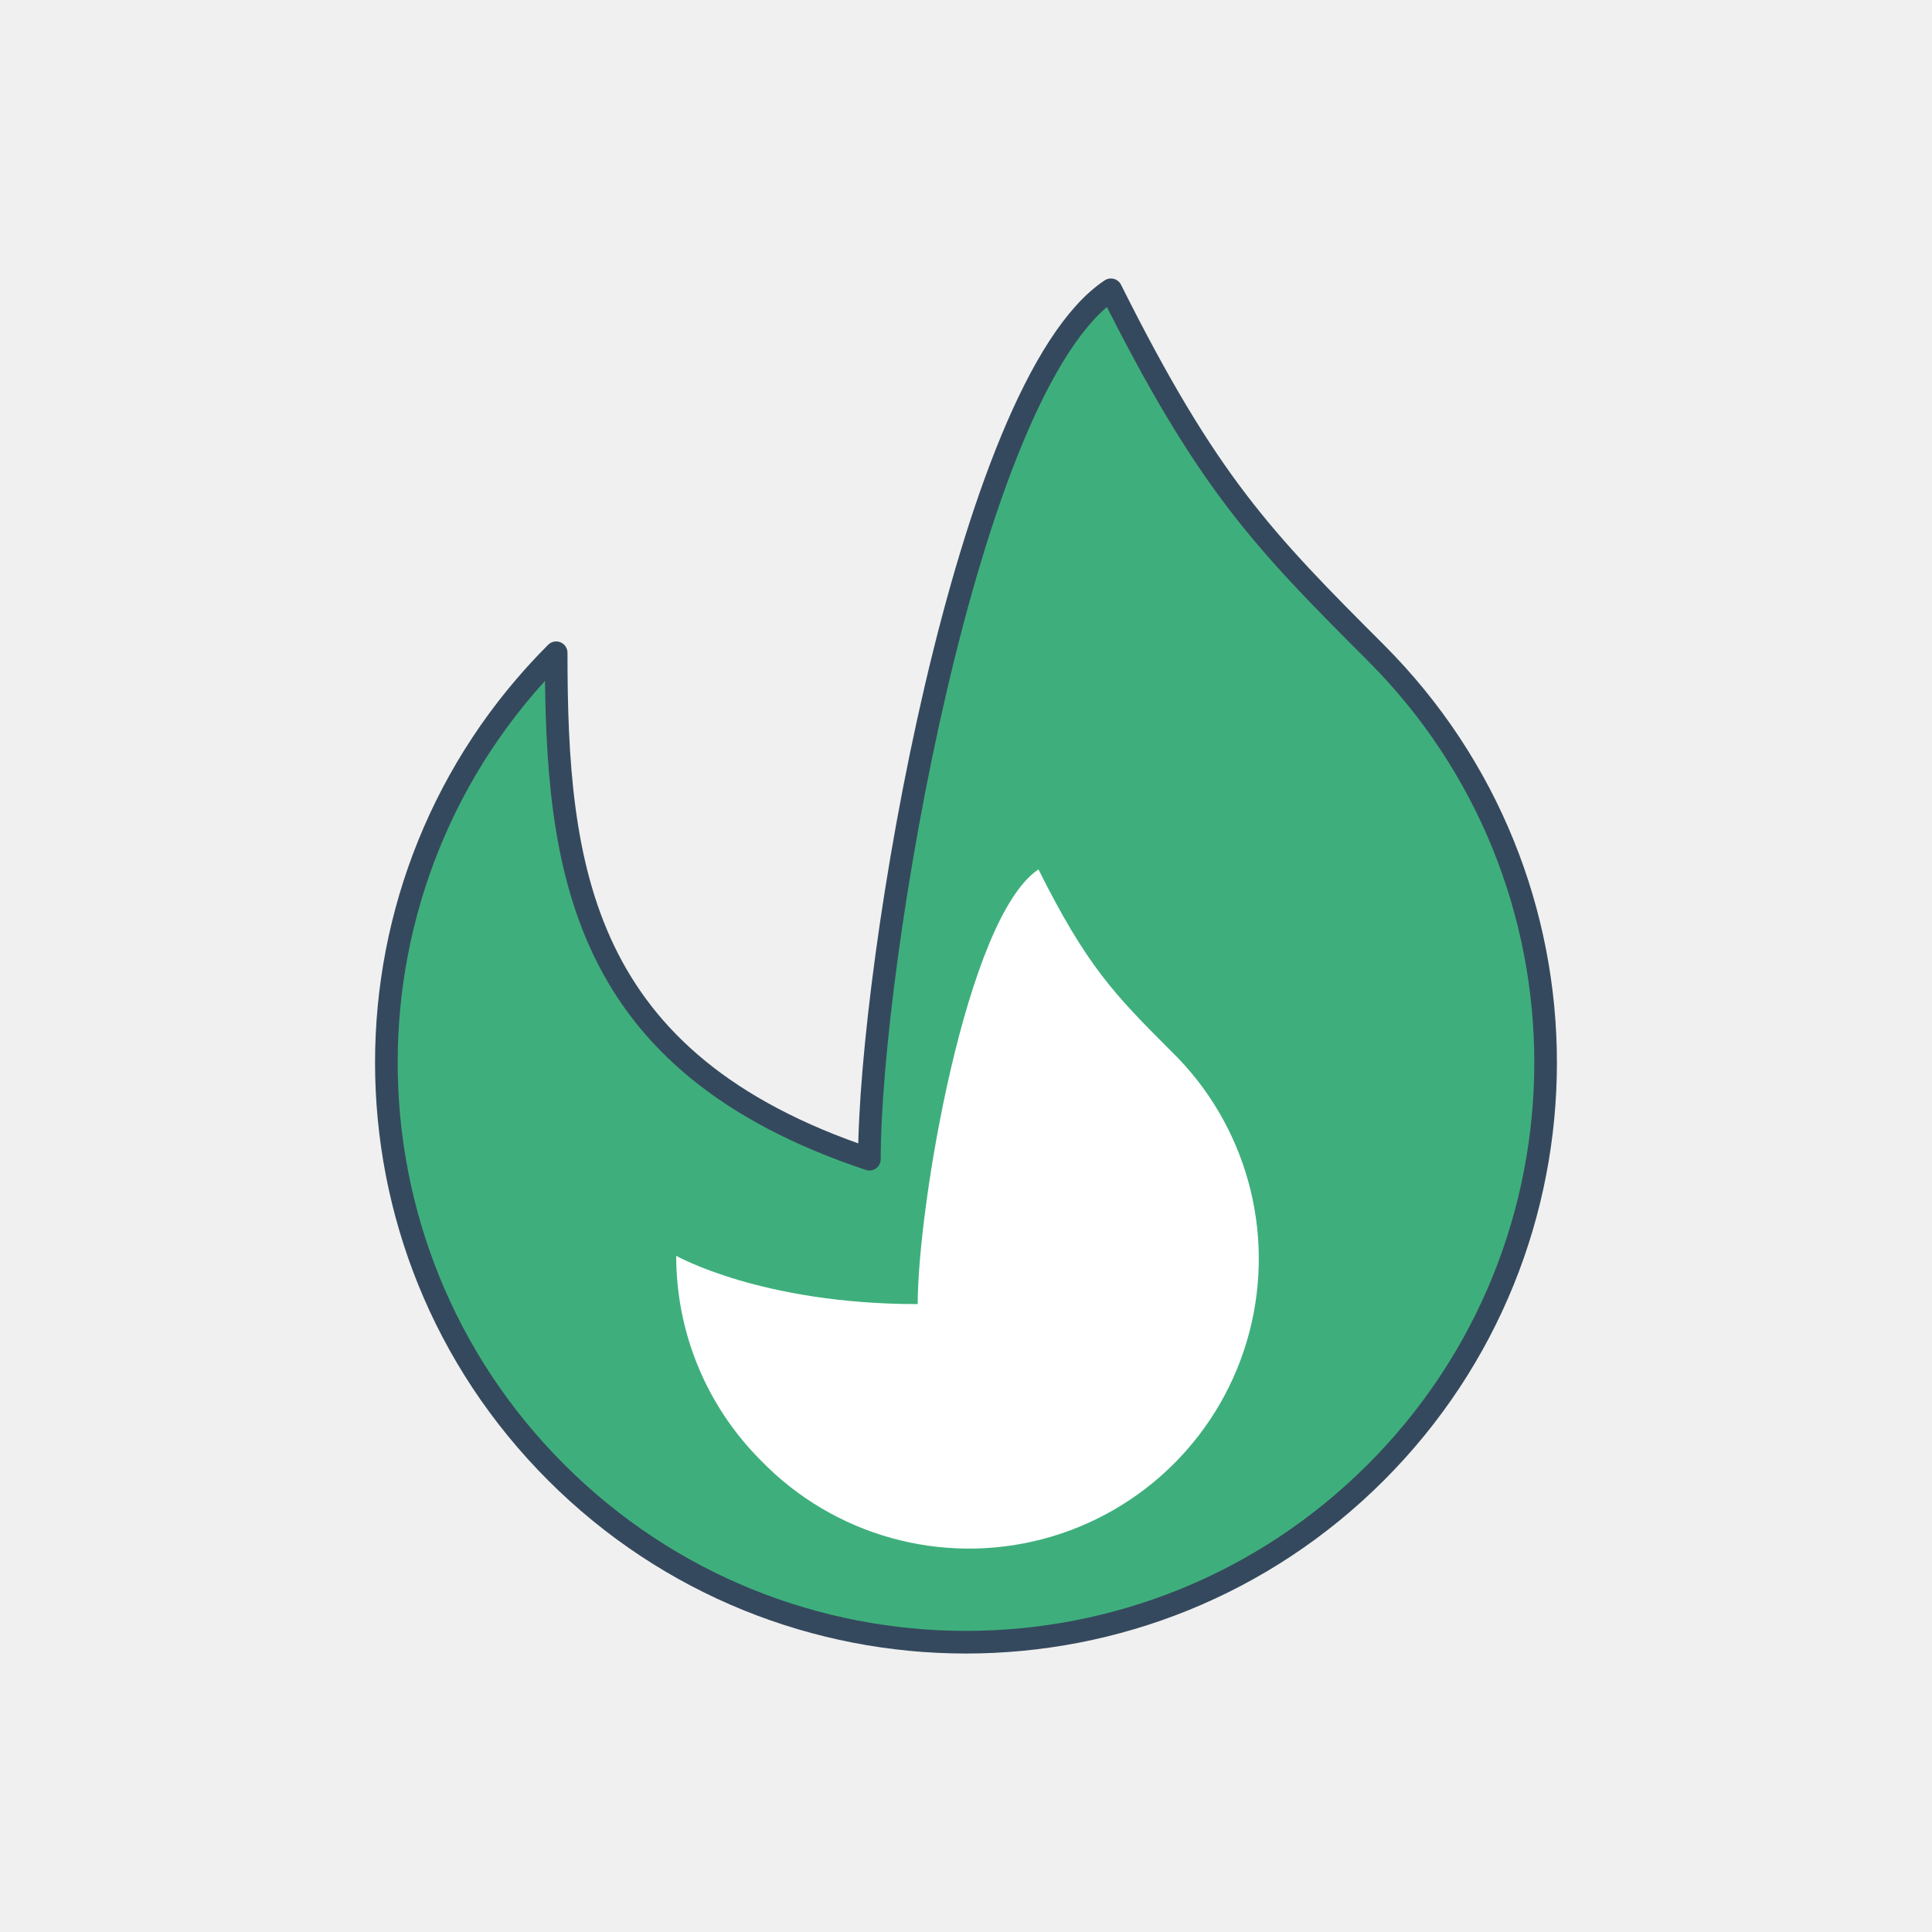
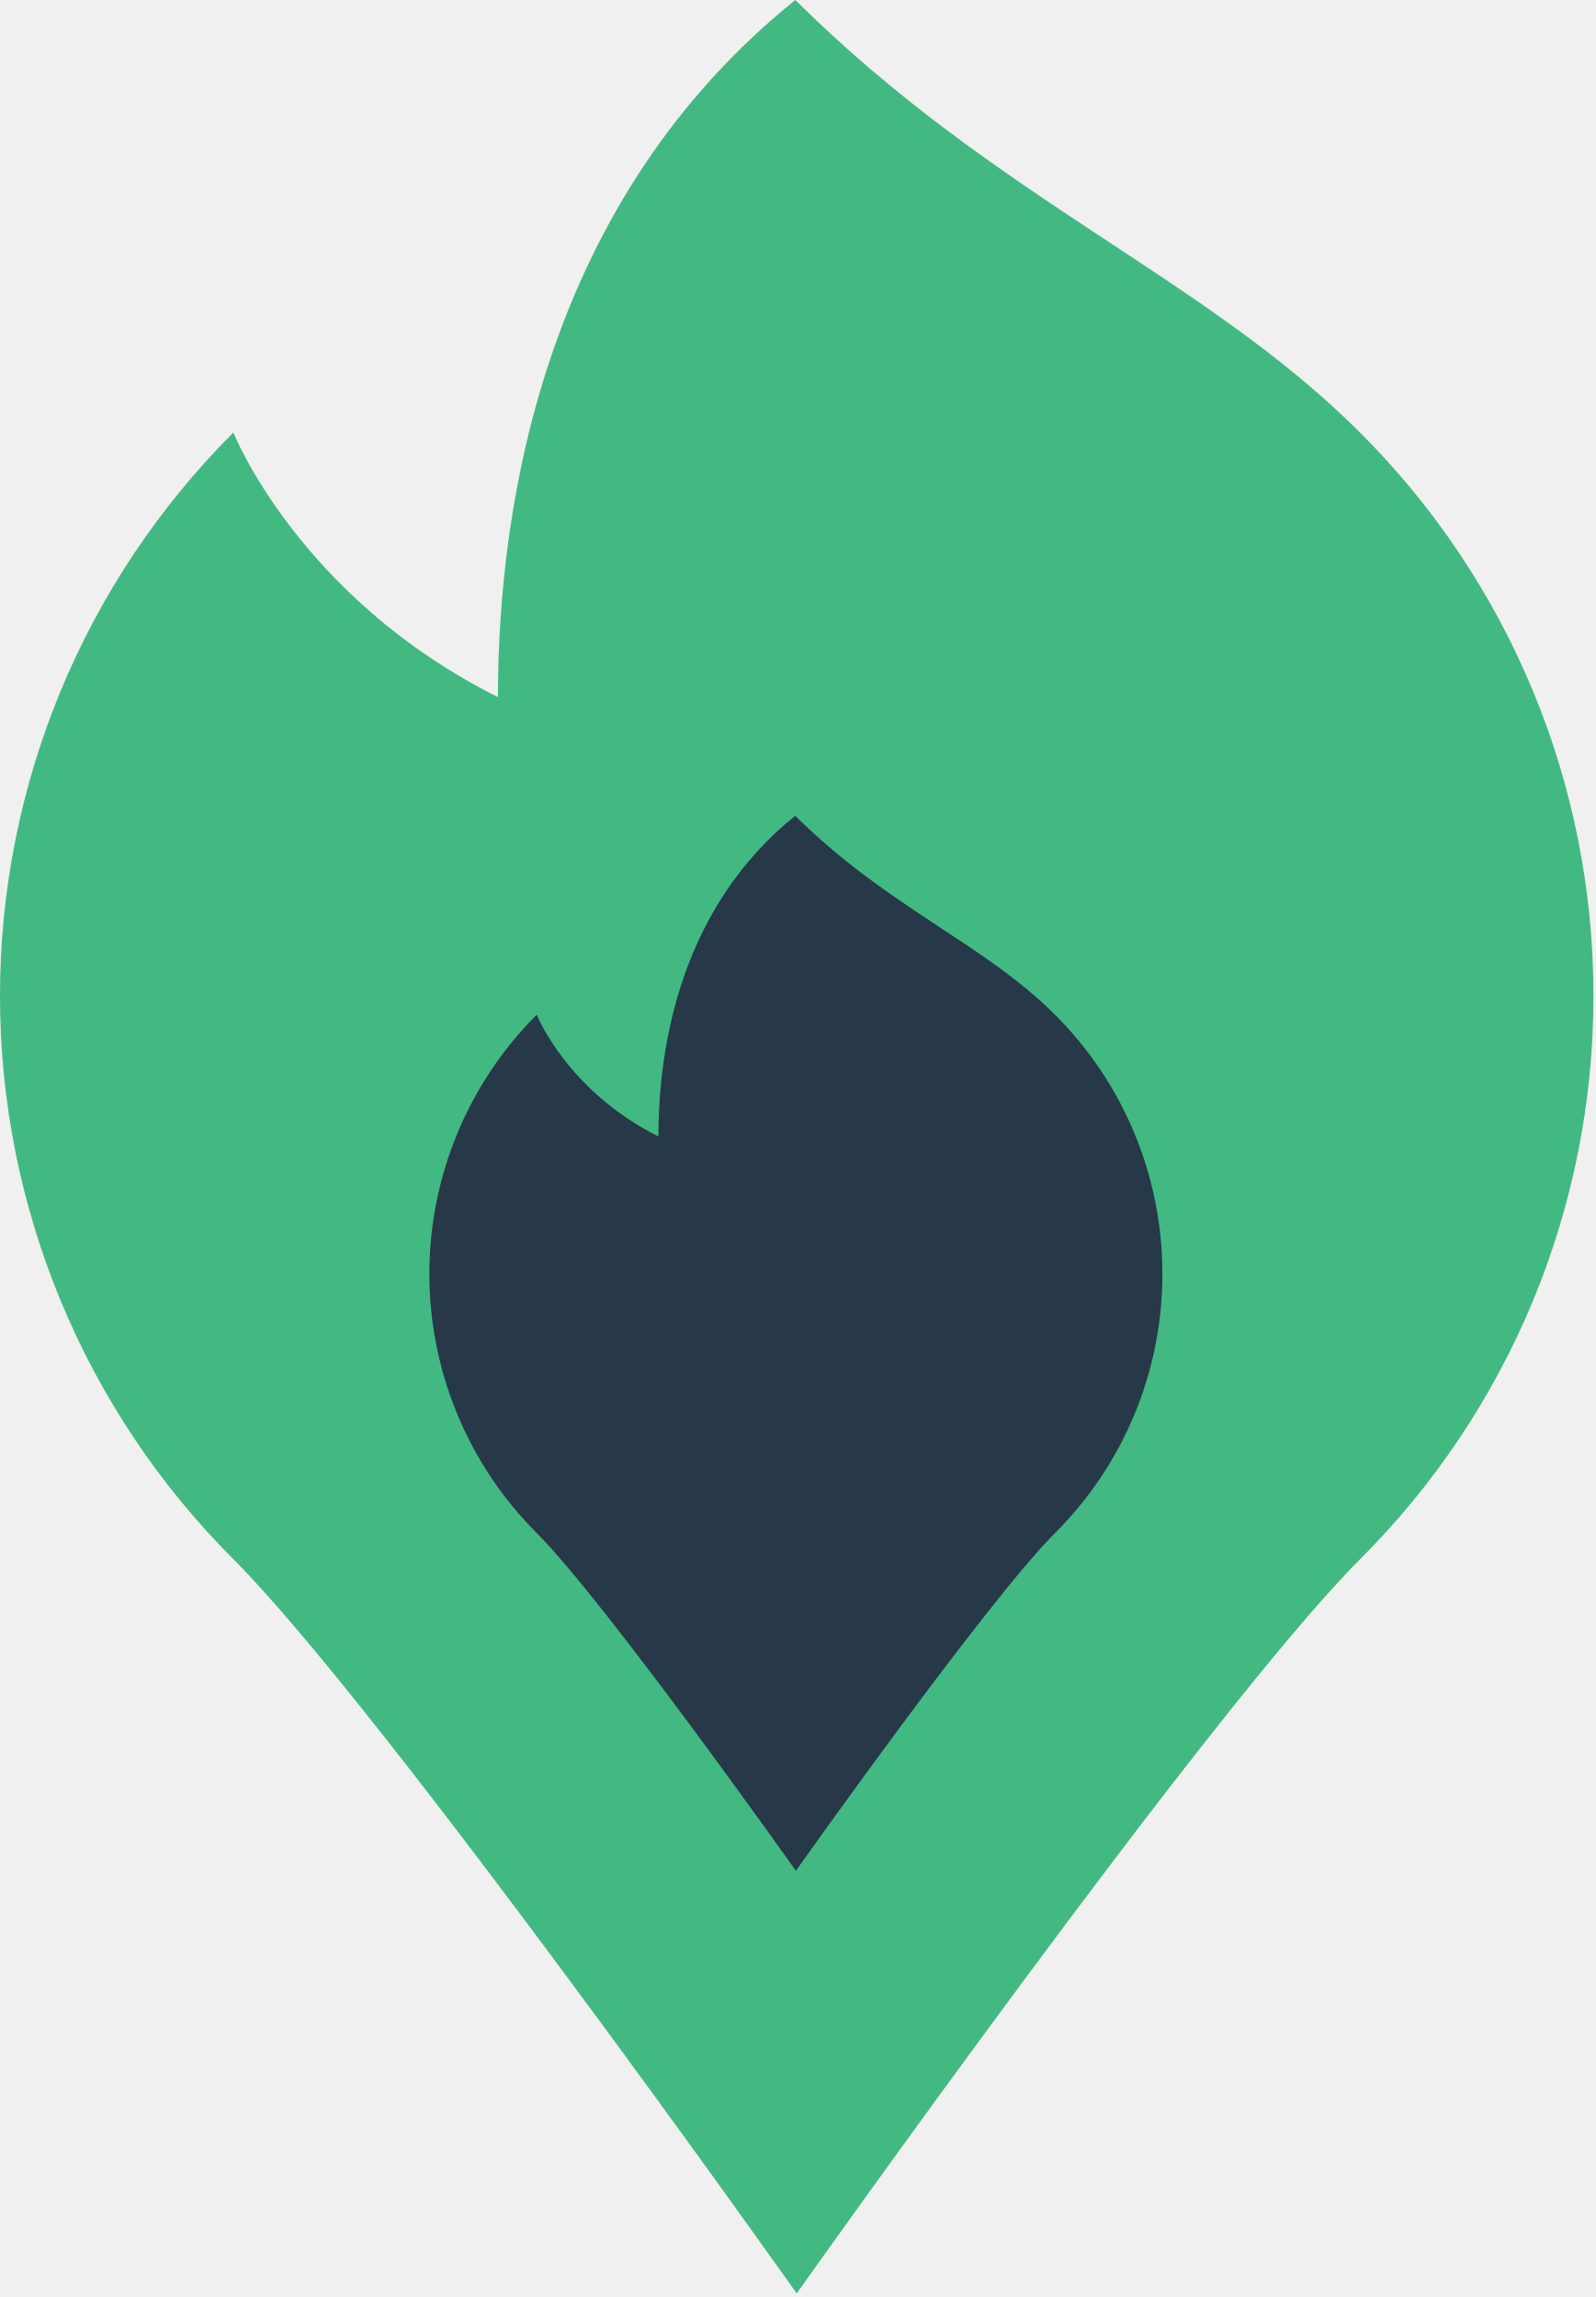
- <svg xmlns="http://www.w3.org/2000/svg" fill="none" viewBox="0 0 512 512">
-   <path fill="#3eaf7c" stroke="#35495e" stroke-linecap="round" stroke-linejoin="round" stroke-width="6" d="M364.61 390.21c-59.99 59.99-157.24 59.99-217.22 0-30-29.99-45-69.3-45-108.61 0-39.3 15-78.62 45-108.61 0 57.41 6.21 108.61 83.01 134.21 0-51.2 25.6-204.8 64-230.4 25.6 51.2 40.22 66.2 70.2 96.19 30 30 45 69.3 45 108.61s-15 78.62-44.99 108.61z" />
-   <path fill="#fff" d="M201.7 387.1a76.8 76.8 0 10108.6-108.6c-15-15-22.3-22.5-35.1-48.1-19.2 12.8-32 89.6-32 115.2-41.5 0-64-12.8-64-12.8 0 19.66 7.5 39.3 22.5 54.3z" />
+ <svg xmlns="http://www.w3.org/2000/svg" fill="none" viewBox="0 0 223 321">
+   <path d="M190.063 217.893C169.183 238.773 111.336 320.503 111.336 320.503C111.336 320.503 53.489 238.773 32.61 217.893C11.73 197.014 2.20002e-07 168.695 0 139.167C-2.20002e-07 109.638 11.73 81.32 32.61 60.44C32.61 60.44 41.753 83.5 69.586 97.417C69.586 69.583 76.544 27.833 111.141 0C139.17 27.833 168.255 38.647 190.049 60.44C200.405 70.766 208.618 83.037 214.216 96.548C219.814 110.058 222.687 124.542 222.67 139.167C222.689 153.79 219.818 168.273 214.223 181.784C208.627 195.295 200.416 207.566 190.063 217.893Z" fill="#42B983" />
+   <path d="M147.434 214.237C137.829 223.842 111.218 261.44 111.218 261.44C111.218 261.44 84.606 223.842 75.001 214.237C65.396 204.632 60 191.604 60 178.02C60 164.437 65.396 151.409 75.001 141.804C75.001 141.804 79.207 152.412 92.011 158.814C92.011 146.01 95.213 126.804 111.128 114C124.022 126.804 137.402 131.778 147.428 141.804C152.192 146.554 155.97 152.199 158.545 158.415C161.121 164.63 162.442 171.293 162.434 178.02C162.443 184.748 161.122 191.41 158.548 197.626C155.974 203.841 152.197 209.486 147.434 214.237Z" fill="#273849" />
</svg>
